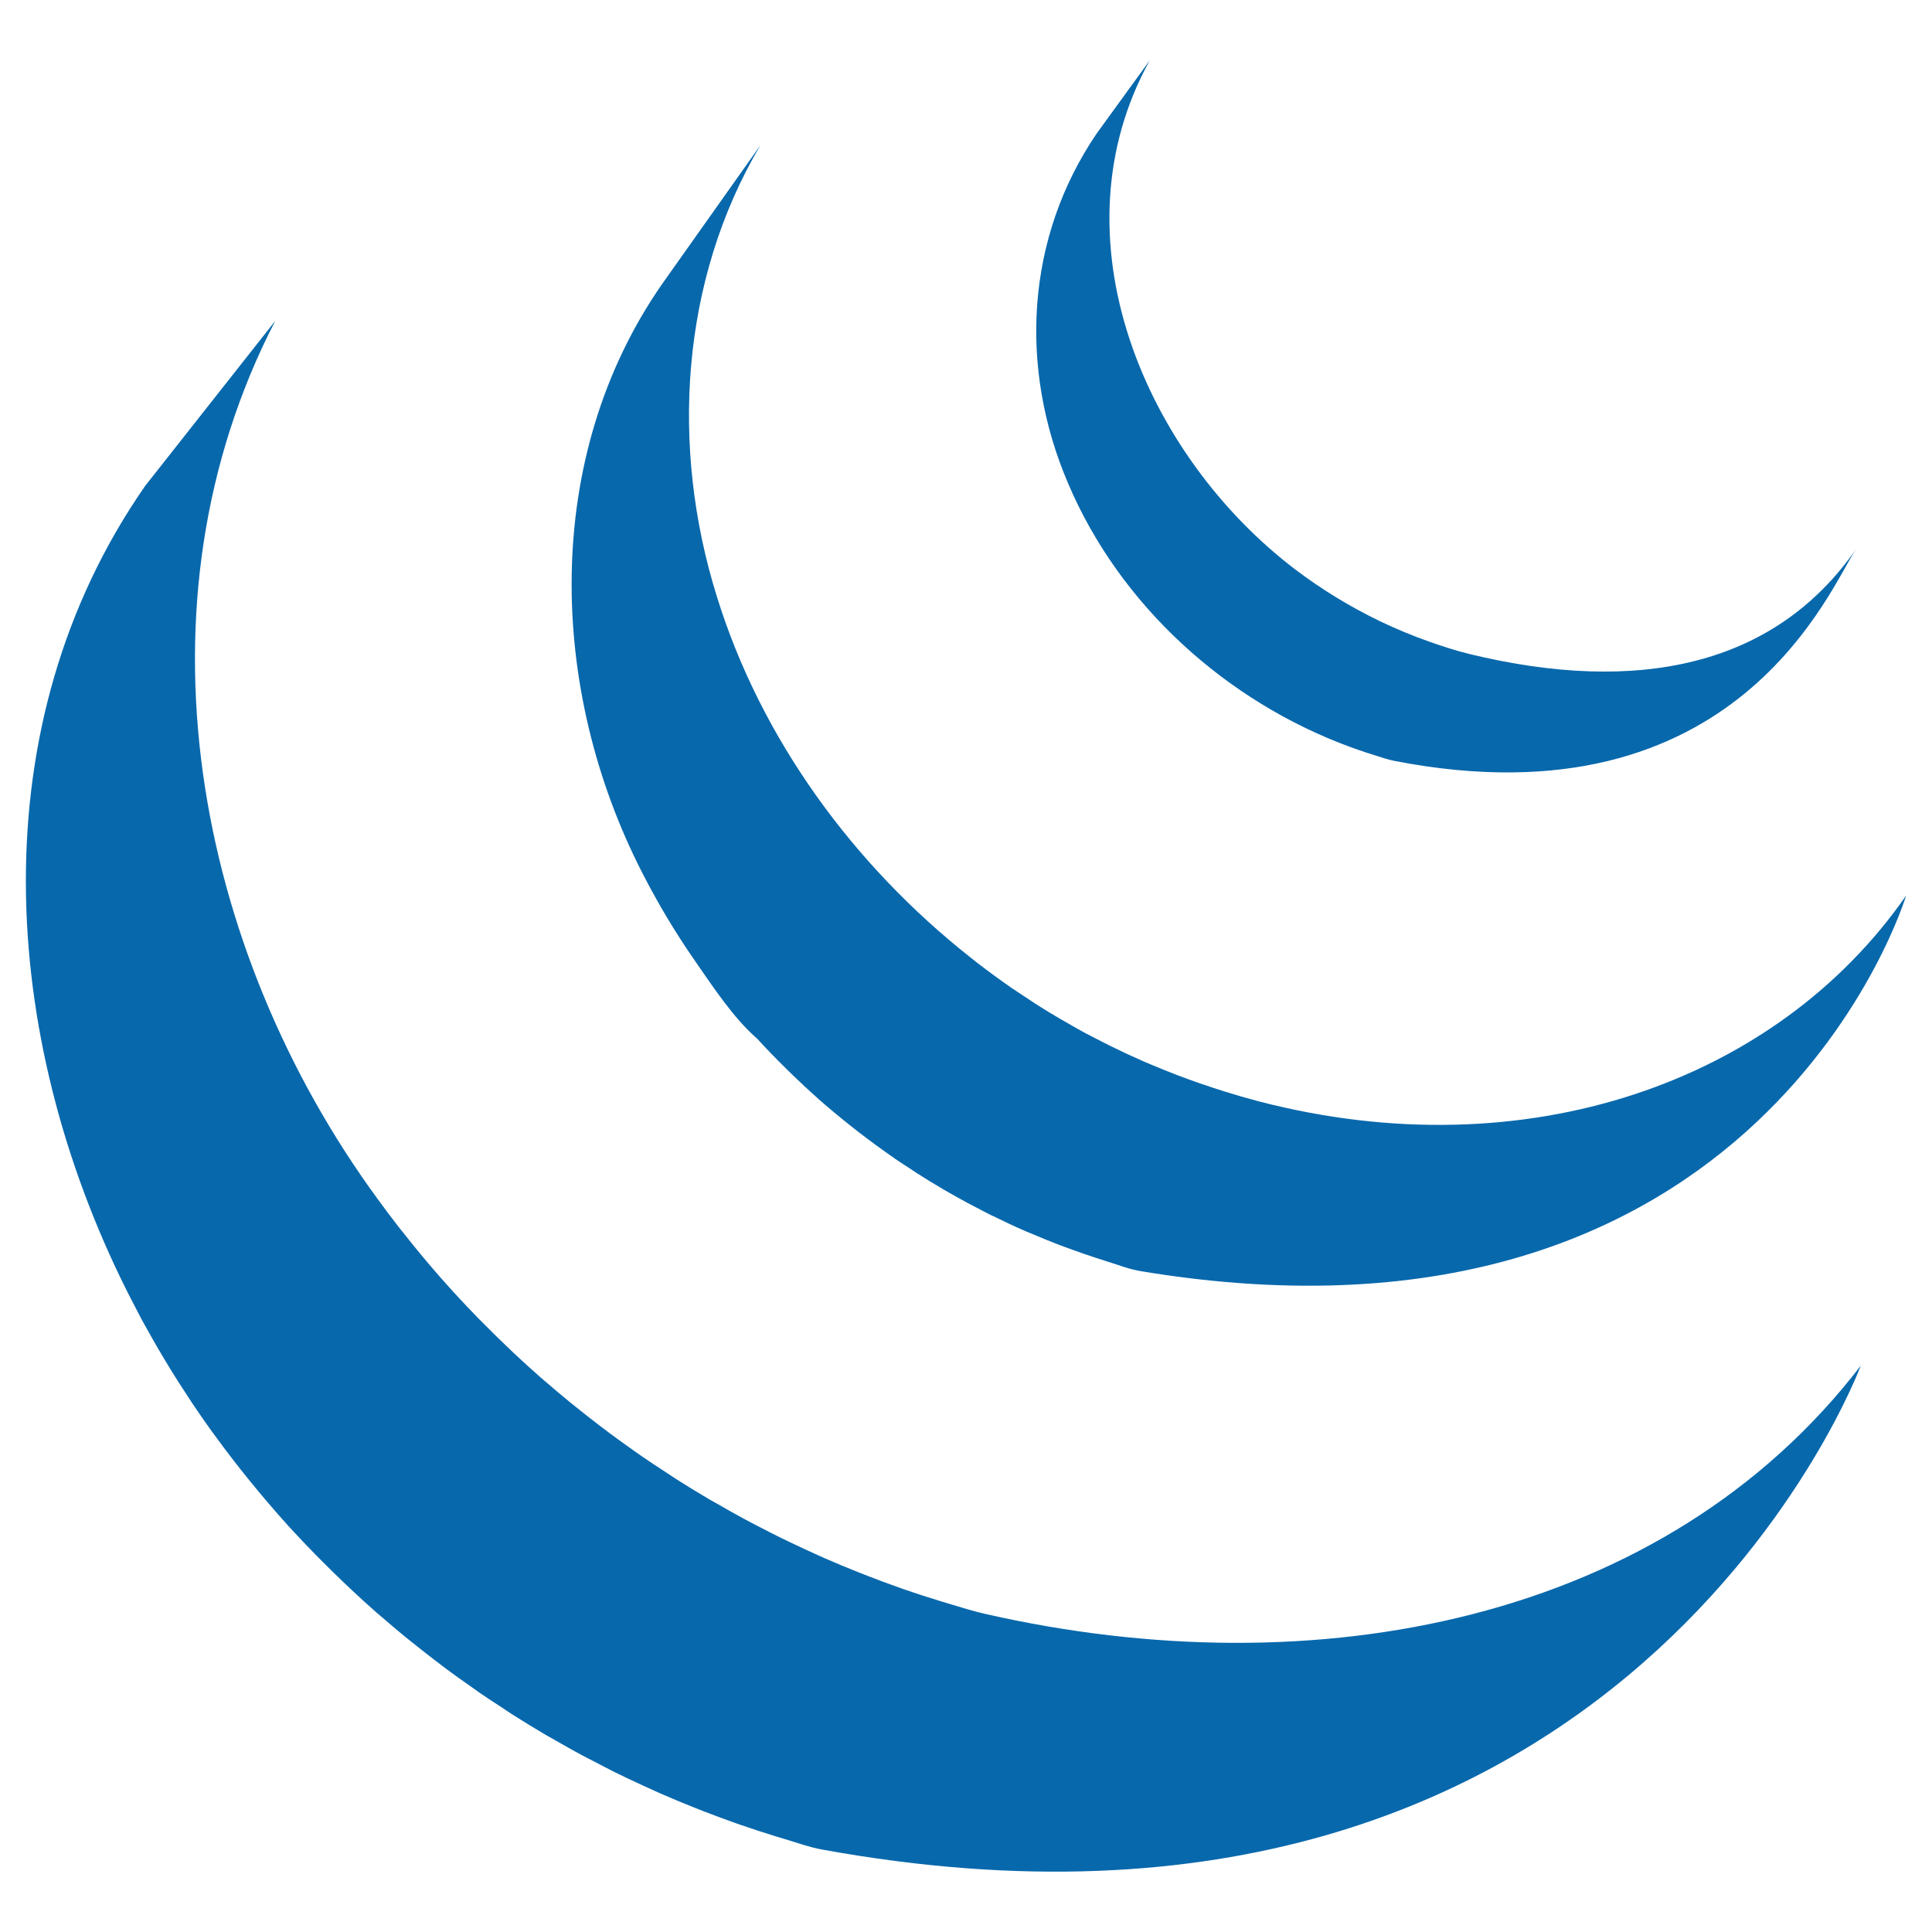
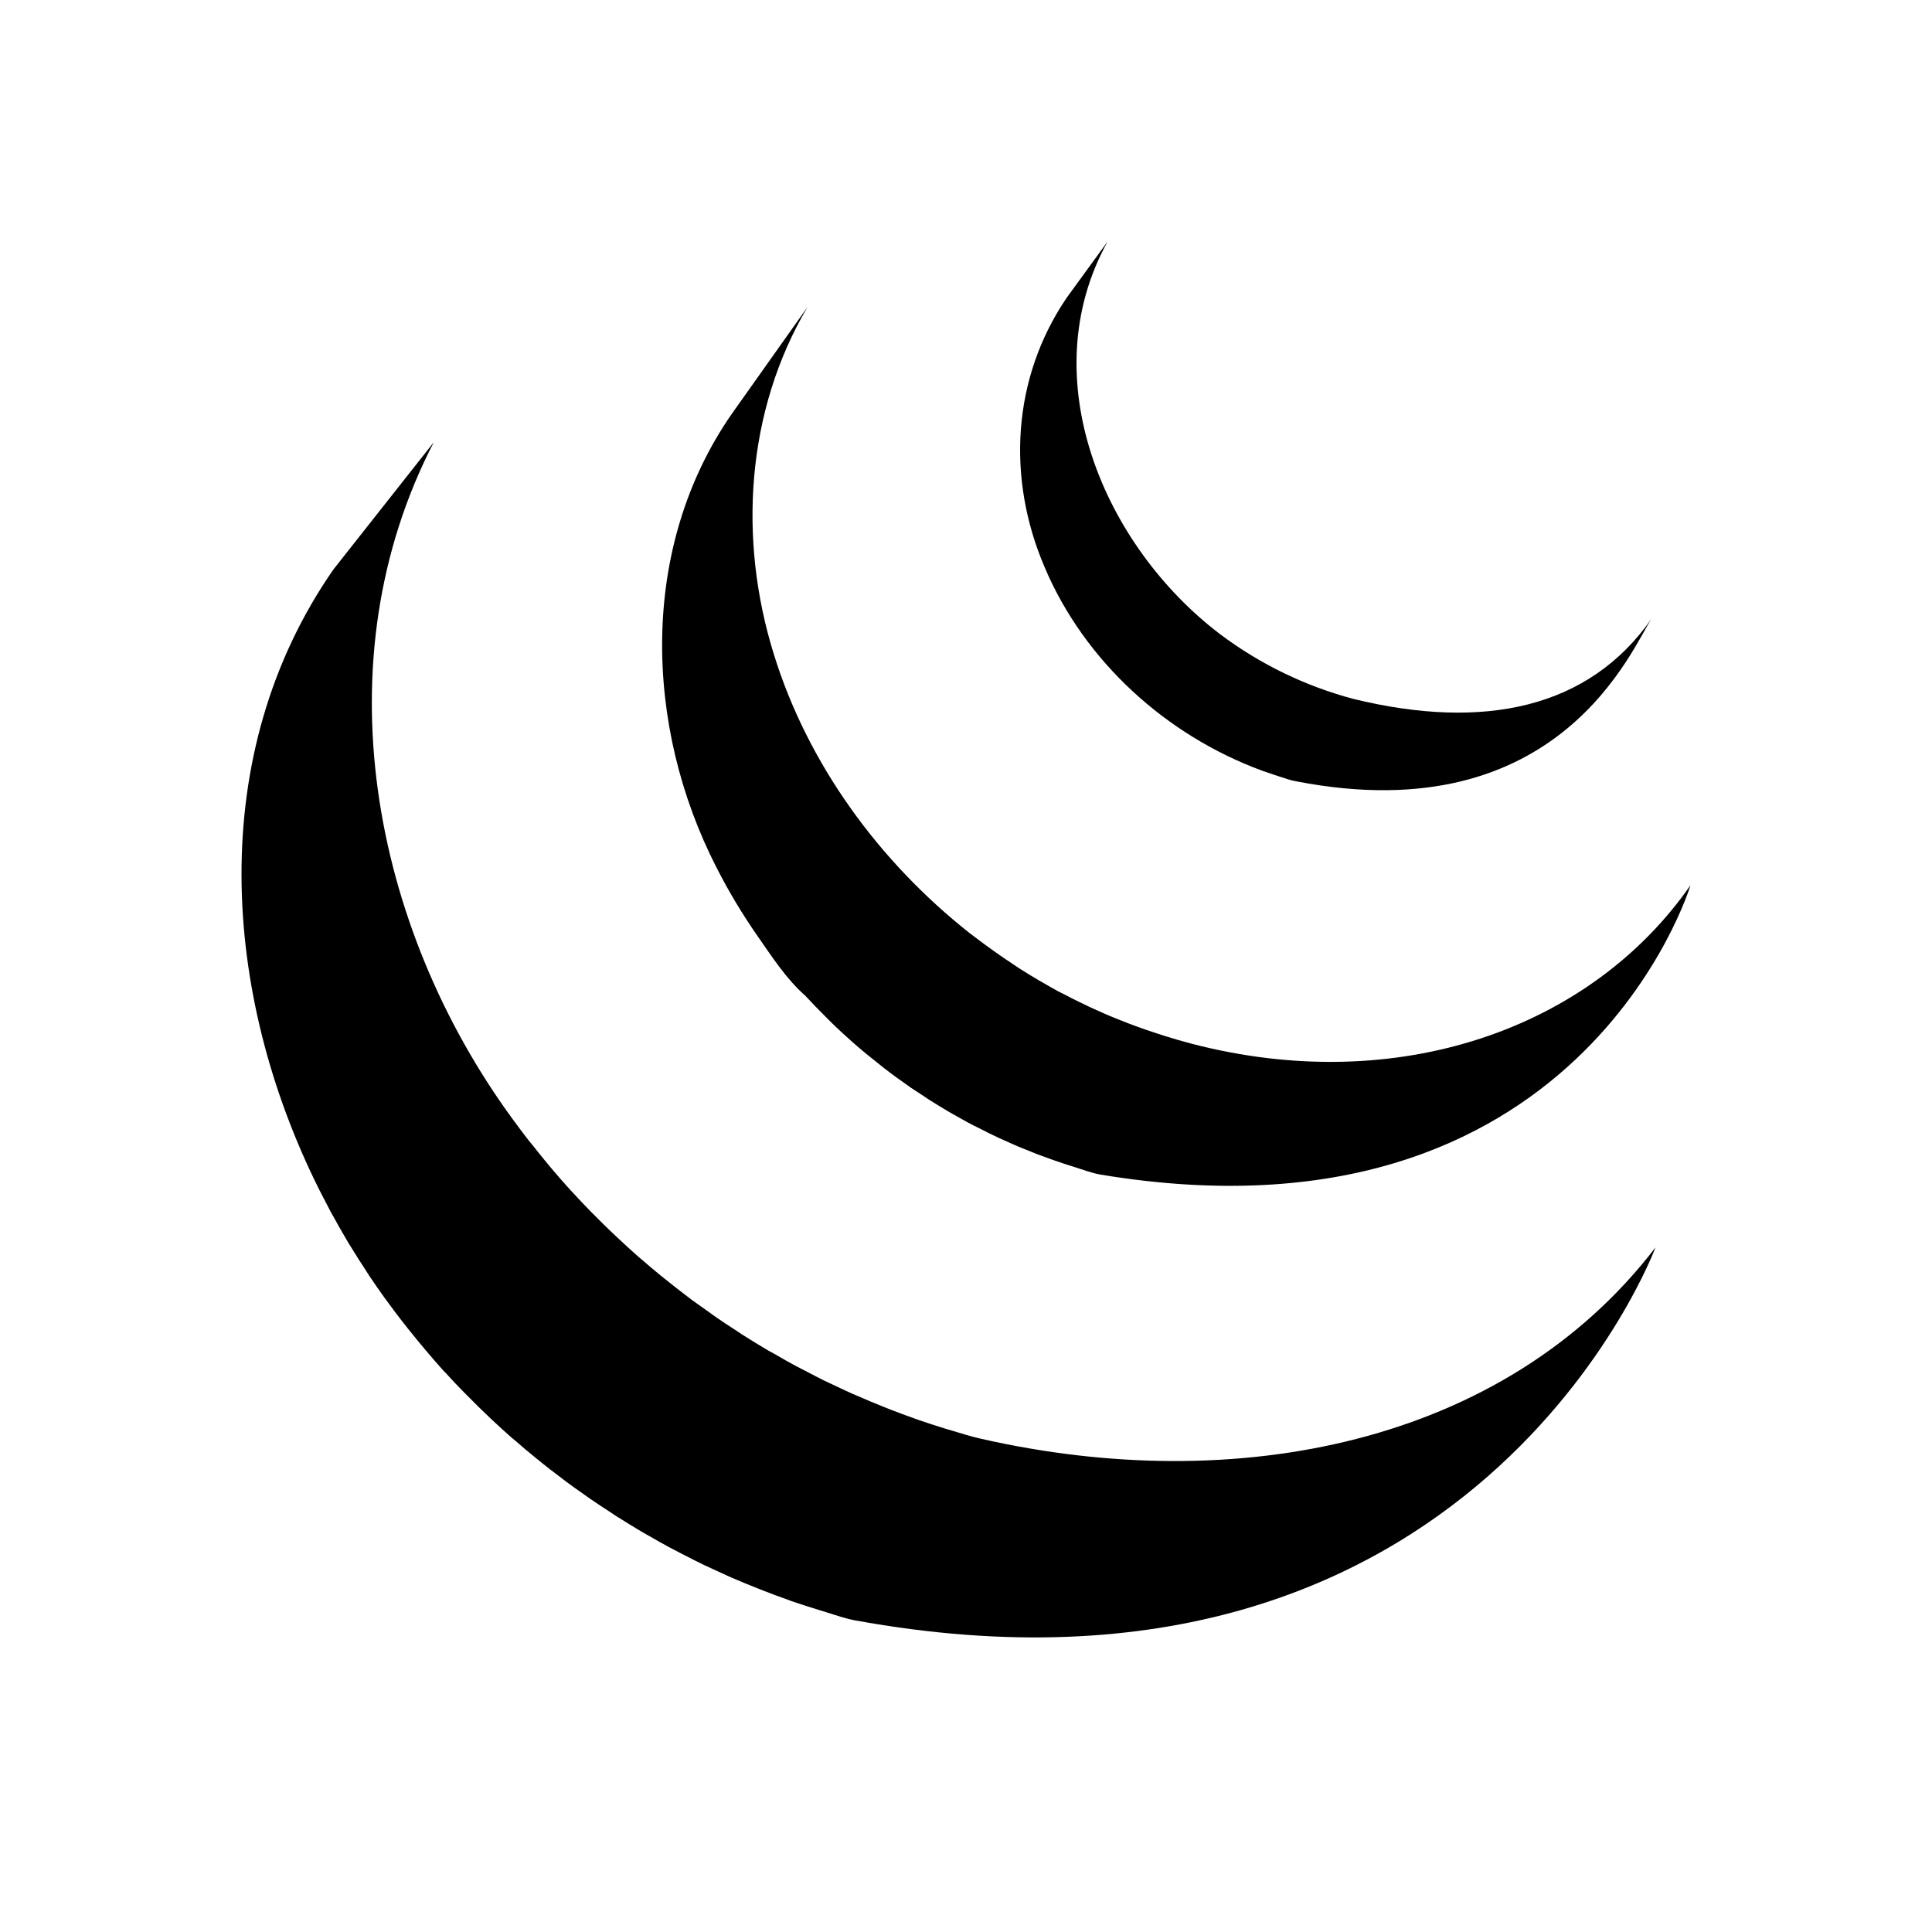
- <svg viewBox="0 0 128 128">
-   <path fill="#0868AC" d="M65.283 106.928c-.828-.187-1.633-.446-2.441-.685l-.609-.185a72.498 72.498 0 01-2.352-.765l-.323-.117a71.149 71.149 0 01-2.074-.769l-.582-.229c-.752-.297-1.5-.607-2.238-.931l-.447-.198a92.857 92.857 0 01-1.889-.879l-.546-.262c-.491-.239-.977-.493-1.461-.743-.324-.171-.654-.332-.975-.51a57.368 57.368 0 01-1.751-.982l-.591-.33a79.8 79.8 0 01-2.28-1.397l-.615-.41a57.785 57.785 0 01-1.623-1.079l-.523-.367a93.376 93.376 0 01-1.534-1.109l-.679-.514a67.061 67.061 0 01-1.384-1.082l-.617-.495a85.378 85.378 0 01-1.724-1.453l-.188-.159a81.186 81.186 0 01-1.812-1.647l-.51-.491c-.441-.42-.875-.843-1.302-1.277l-.51-.509a72.65 72.65 0 01-1.599-1.69l-.078-.084a65.735 65.735 0 01-1.621-1.844l-.424-.504a67.378 67.378 0 01-1.167-1.442l-.427-.532a78.406 78.406 0 01-1.347-1.794C12.89 62.89 8.524 40.032 18.236 21.26L9.625 32.181C-1.404 48.032-.031 68.657 8.394 85.501c.2.404.411.801.617 1.198l.395.759.245.437.439.786c.262.461.53.92.805 1.379l.458.756c.304.491.615.976.934 1.46l.398.614c.438.655.888 1.309 1.352 1.951l.039.05.228.308c.4.553.814 1.099 1.232 1.639l.463.59c.373.469.752.935 1.139 1.399l.435.52a75.27 75.27 0 001.586 1.812l.032.033.062.068a77.952 77.952 0 001.612 1.699l.517.521c.423.426.853.845 1.287 1.262l.526.5c.58.547 1.166 1.083 1.764 1.607l.028.022.307.262c.526.456 1.062.909 1.603 1.353l.664.529c.441.354.887.702 1.336 1.044l.714.543c.495.365.995.724 1.499 1.075l.546.387.15.107c.478.329.967.646 1.456.963l.63.42c.749.474 1.51.943 2.278 1.396l.63.355a74.53 74.53 0 001.711.959c.312.168.632.327.946.488.407.213.811.429 1.225.636l.283.137.501.242c.641.306 1.287.607 1.94.897l.41.184a66.92 66.92 0 002.263.941l.551.217c.704.271 1.418.539 2.135.791l.268.093c.786.275 1.581.53 2.381.779l.575.172c.814.245 1.618.538 2.458.693 53.339 9.727 68.833-32.053 68.833-32.053-13.014 16.954-36.112 21.426-57.997 16.447zM46.069 63.697c1.195 1.713 2.52 3.751 4.105 5.127a48.111 48.111 0 001.79 1.858l.472.465a52.581 52.581 0 001.828 1.698l.074.064.018.018a55.268 55.268 0 002.135 1.767l.484.378a54.08 54.08 0 002.233 1.631l.065.049c.336.232.679.448 1.02.672l.482.319c.544.349 1.096.689 1.656 1.015l.234.136c.483.278.973.552 1.463.818l.521.271c.339.177.678.358 1.024.53l.155.07c.702.346 1.411.68 2.136.995l.472.194a50.02 50.02 0 001.75.71l.75.275c.533.198 1.068.378 1.608.559l.727.233c.767.238 1.525.539 2.324.672 41.183 6.823 50.69-24.886 50.69-24.886-8.57 12.343-25.168 18.233-42.879 13.635a50.376 50.376 0 01-2.333-.674l-.7-.227a46.162 46.162 0 01-1.632-.562l-.736-.274a57.432 57.432 0 01-1.756-.708l-.473-.2a47.728 47.728 0 01-2.148-.999c-.364-.177-.721-.364-1.078-.548l-.622-.32a44.502 44.502 0 01-1.363-.77l-.326-.185a47.802 47.802 0 01-1.65-1.008l-.498-.332a65.856 65.856 0 01-1.069-.707 58.235 58.235 0 01-2.226-1.628l-.501-.395c-7.752-6.12-13.897-14.486-16.819-23.971-3.062-9.836-2.401-20.878 2.903-29.84l-6.517 9.2c-7.977 11.478-7.543 26.844-1.321 38.983a50.37 50.37 0 003.528 5.892zm43.407-14.199c.339.125.678.237 1.022.354l.451.143c.484.152.966.329 1.467.424 22.739 4.394 28.908-11.669 30.549-14.034-5.403 7.779-14.482 9.646-25.623 6.942-.88-.213-1.848-.531-2.696-.832a33.242 33.242 0 01-3.201-1.329 33.175 33.175 0 01-5.612-3.424c-9.969-7.565-16.162-21.994-9.657-33.745l-3.52 4.851c-4.702 6.92-5.164 15.514-1.901 23.156 3.441 8.112 10.492 14.475 18.721 17.494z" />
+ <svg xmlns="http://www.w3.org/2000/svg" width="16" height="16">
+   <path d="M8.124 11.915c-.08-.018-.158-.042-.236-.066l-.058-.017a6.934 6.934 0 0 1-.227-.074l-.03-.011a6.765 6.765 0 0 1-.2-.074l-.057-.023a6.226 6.226 0 0 1-.215-.09l-.043-.018a8.745 8.745 0 0 1-.182-.085l-.053-.025c-.047-.023-.094-.048-.14-.072l-.095-.049a5.463 5.463 0 0 1-.168-.095l-.057-.031a7.584 7.584 0 0 1-.22-.135l-.06-.04a5.476 5.476 0 0 1-.155-.103l-.05-.036a8.95 8.95 0 0 1-.149-.106l-.065-.05a6.338 6.338 0 0 1-.133-.104l-.06-.048a8.436 8.436 0 0 1-.166-.14l-.018-.015a7.944 7.944 0 0 1-.174-.159l-.05-.047a5.491 5.491 0 0 1-.125-.123l-.05-.05a6.943 6.943 0 0 1-.153-.162l-.008-.008a6.341 6.341 0 0 1-.156-.178l-.04-.048a6.485 6.485 0 0 1-.113-.14l-.041-.05a7.565 7.565 0 0 1-.13-.173c-1.17-1.597-1.591-3.799-.655-5.607l-.83 1.052c-1.062 1.527-.93 3.514-.119 5.136l.06.116.038.073.024.042.042.076.077.133.045.072c.029.048.059.094.09.141l.038.06c.042.062.085.125.13.187l.004.005.022.03c.038.053.078.105.118.157l.045.057c.036.046.073.09.11.135l.042.05c.05.06.1.117.152.175l.004.003.006.006c.05.056.102.11.155.164l.05.05c.04.041.082.082.124.122l.05.048c.056.053.113.104.17.155l.003.002.03.025c.05.044.102.088.154.13l.064.052c.042.034.085.067.129.1l.068.052c.048.036.096.07.145.104l.052.037.015.01c.046.032.093.063.14.093l.06.04c.073.046.146.091.22.135l.06.034c.055.032.11.063.166.093l.09.047.119.061.027.013.048.024.187.086.04.018c.072.031.144.061.218.09l.053.021c.068.026.136.052.205.076l.026.01c.076.026.153.05.23.074l.055.017c.078.024.156.052.237.067 5.138.937 6.63-3.088 6.63-3.088-1.253 1.633-3.478 2.064-5.586 1.584ZM6.273 7.751c.115.165.242.361.395.494.056.061.114.12.173.179l.045.045c.057.056.116.11.176.163l.007.006.002.002c.067.059.136.115.206.17l.046.037c.07.054.142.106.215.157l.007.005.098.064.046.031c.053.034.106.066.16.098l.022.013.141.079.05.026.1.05.014.008c.068.033.136.065.206.095l.045.02.169.068.072.026c.052.02.103.036.155.054l.07.022c.074.023.147.052.224.065C13.084 10.385 14 7.331 14 7.331c-.826 1.189-2.425 1.756-4.13 1.313a4.872 4.872 0 0 1-.225-.065l-.068-.022a4.45 4.45 0 0 1-.157-.054l-.07-.026a5.529 5.529 0 0 1-.17-.068l-.046-.02a4.603 4.603 0 0 1-.206-.096c-.036-.017-.07-.035-.104-.053l-.06-.03a4.286 4.286 0 0 1-.132-.075l-.03-.017a4.625 4.625 0 0 1-.16-.098l-.048-.032a5.62 5.62 0 0 1-.317-.225l-.049-.037c-.746-.59-1.338-1.396-1.62-2.31-.295-.947-.231-2.01.28-2.874l-.628.886c-.768 1.106-.726 2.586-.127 3.755.1.197.214.387.34.568Zm4.181-1.368.099.034.043.014c.047.015.093.032.141.04 2.19.424 2.785-1.123 2.943-1.351-.52.75-1.395.93-2.468.669a3.21 3.21 0 0 1-1.109-.538c-.96-.73-1.557-2.119-.93-3.251l-.34.467c-.452.667-.497 1.495-.182 2.23.331.782 1.01 1.395 1.803 1.686Z" />
</svg>
